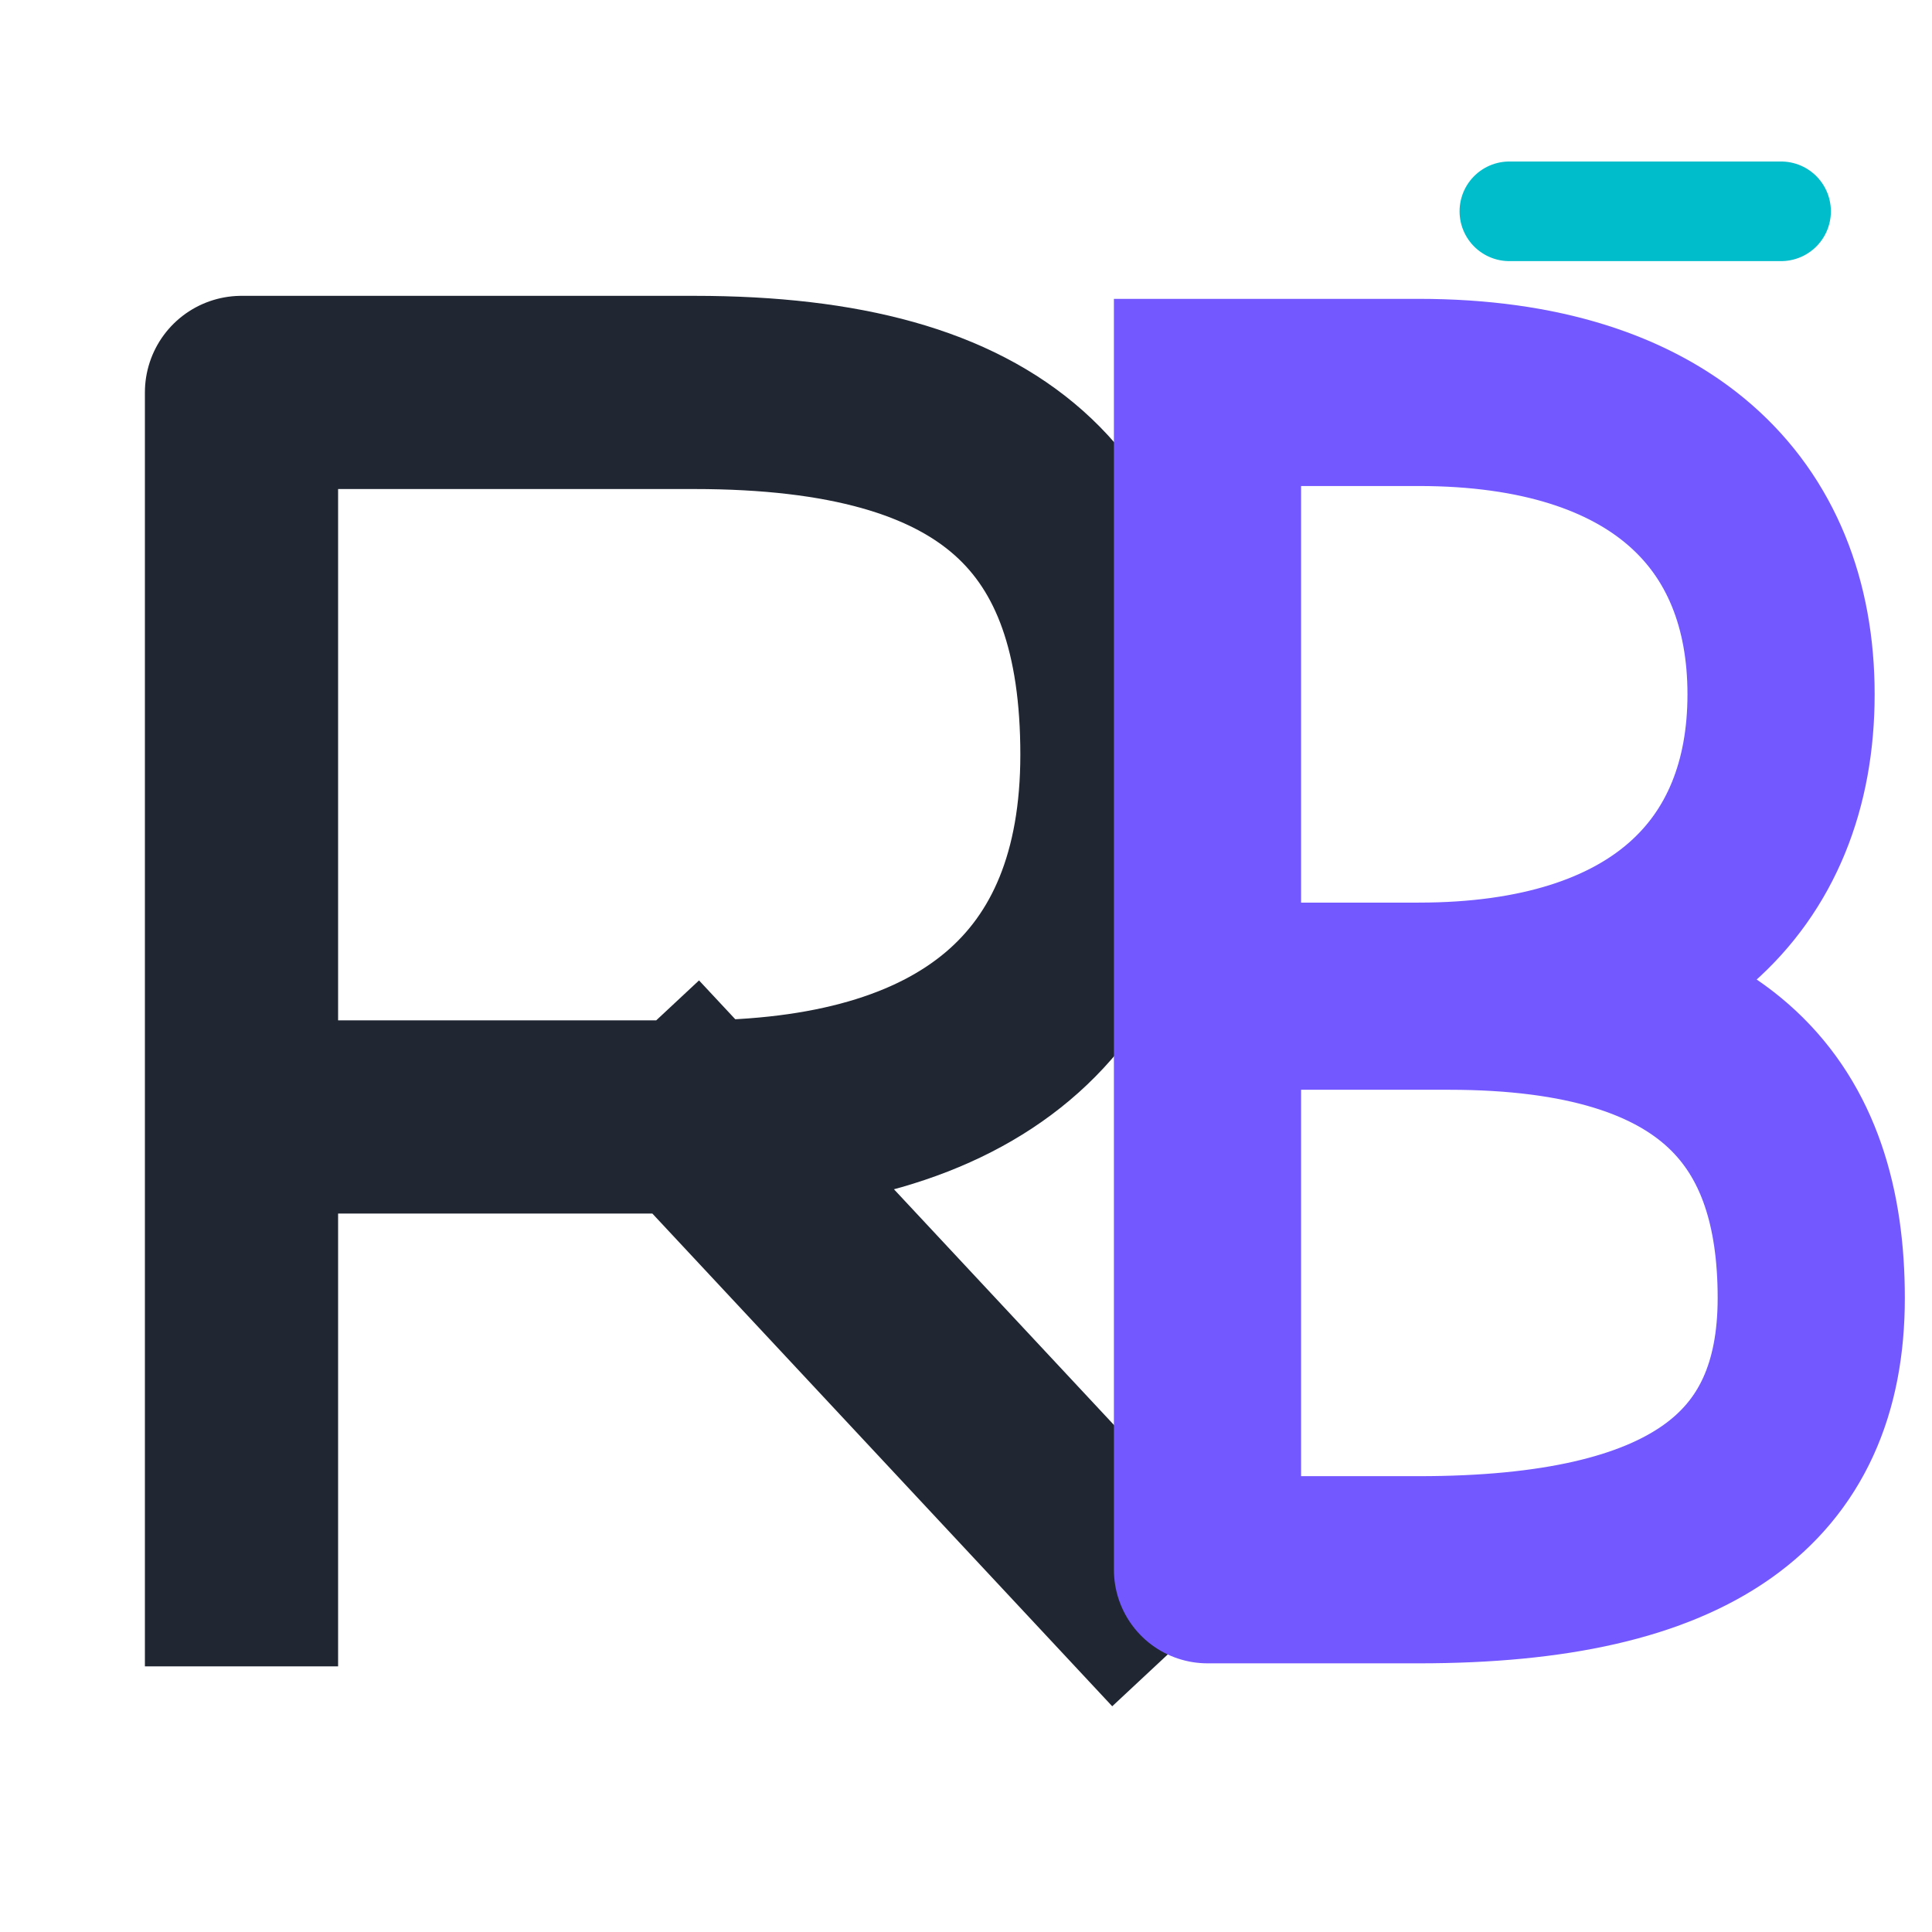
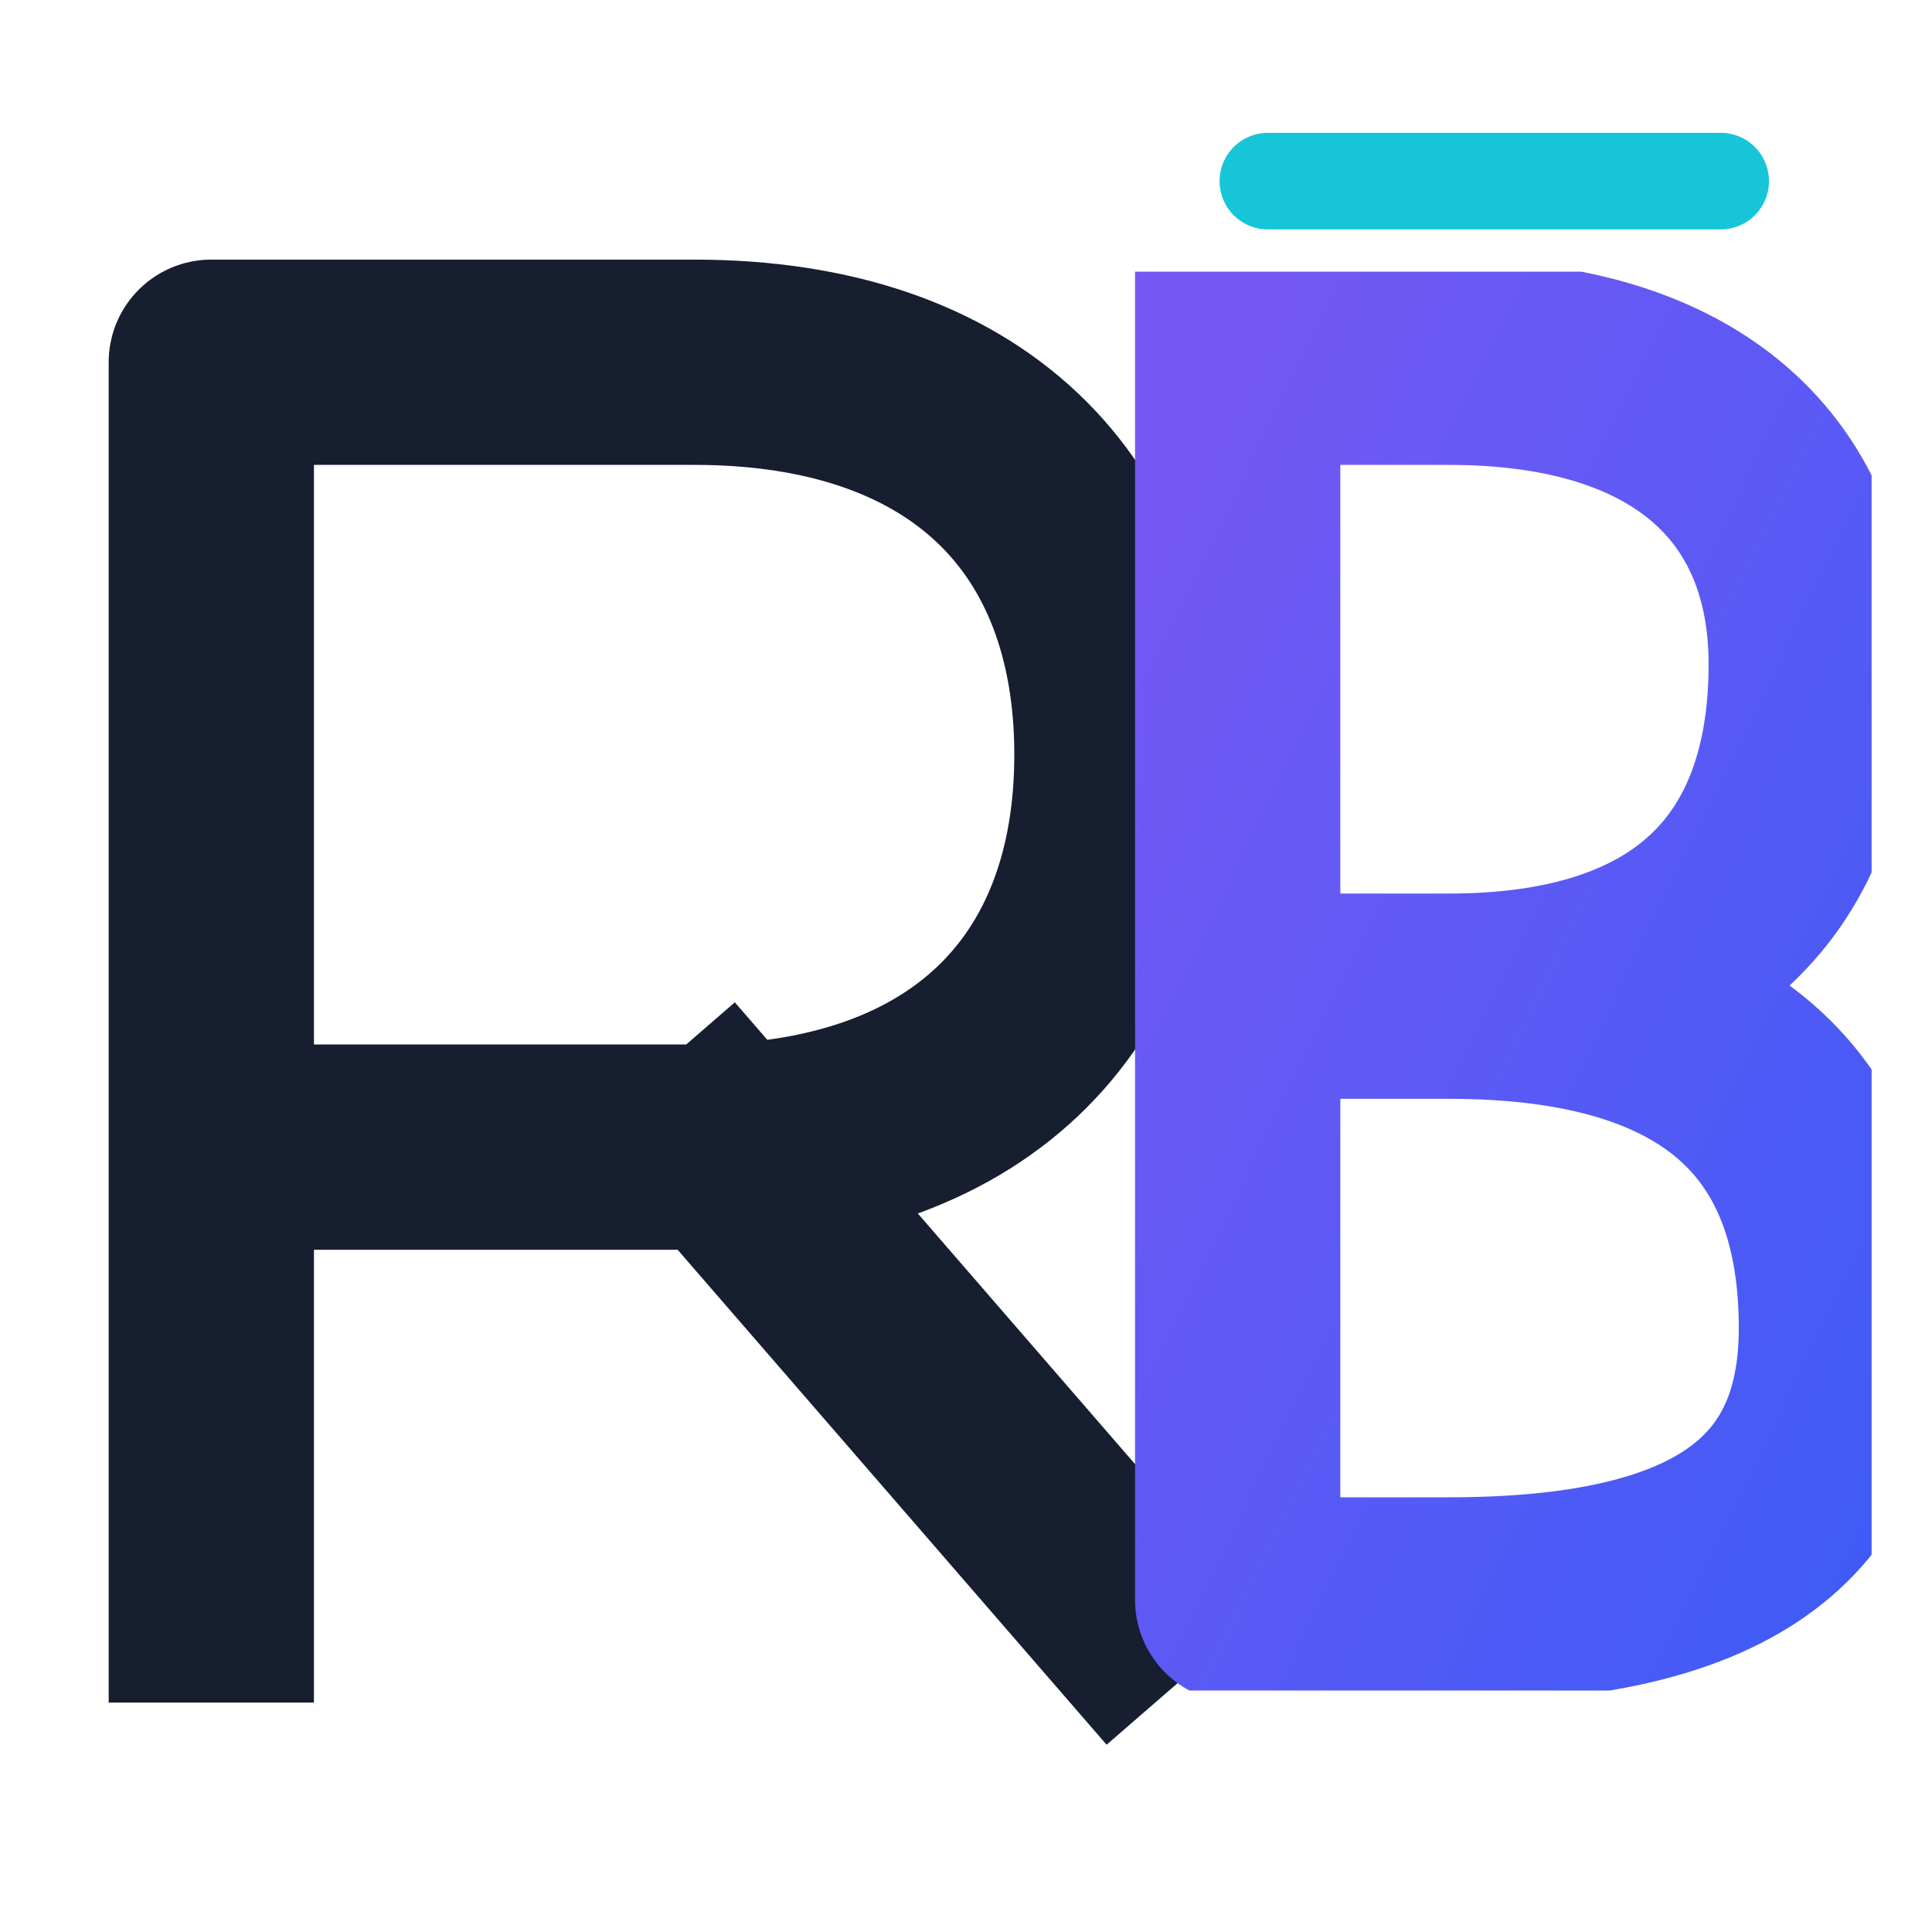
- <svg xmlns="http://www.w3.org/2000/svg" viewBox="0 0 64 64" role="img" aria-label="Riccardo Buzzolan: monogramma RB cinetico">
+ <svg xmlns="http://www.w3.org/2000/svg" viewBox="0 0 64 64" role="img" aria-label="Monogramma RB con reveal geometrico animato">
+   <defs>
+     <clipPath id="wipe">
+       <rect id="motion" x="31" y="9" width="31" height="47" />
+     </clipPath>
+     <linearGradient id="ink" x1="0" y1="0" x2="1" y2="1">
+       <stop stop-color="#7458F4" />
+       <stop offset="1" stop-color="#405BF5" />
+     </linearGradient>
+   </defs>
  <style>
- #motion{stroke-dasharray:110;stroke-dashoffset:0;animation:reveal 3s cubic-bezier(.22,1,.36,1) infinite}
- #accent{transform-origin:51px 13px;animation:signal 3s ease-in-out infinite}
- @keyframes reveal{0%,10%{stroke-dashoffset:110;opacity:.25}48%,82%{stroke-dashoffset:0;opacity:1}100%{stroke-dashoffset:110;opacity:.25}}
- @keyframes signal{0%,10%,100%{transform:translateY(-3px);opacity:.3}48%,82%{transform:translateY(0);opacity:1}}
- @media(prefers-reduced-motion:reduce){#motion,#accent{animation:none;stroke-dashoffset:0;opacity:1}}
+ #motion{transform-origin:31px 32px;animation:wipe 3.6s cubic-bezier(.22,1,.36,1) infinite}
+ #accent{animation:accent 3.6s ease-in-out infinite}
+ @keyframes wipe{0%,12%{transform:scaleX(.08)}50%,85%{transform:scaleX(1)}100%{transform:scaleX(.08)}}
+ @keyframes accent{0%,20%,100%{opacity:.3;transform:translateX(-5px)}54%,85%{opacity:1;transform:translateX(0)}}
+ @media(prefers-color-scheme:dark){#letter-r{stroke:#F0F3FA}}
+ @media(prefers-reduced-motion:reduce){#motion,#accent{animation:none}}
</style>
-   <path d="M8 52V13H23C33 13 37 17 37 25s-5 12-14 12H8m15 0 14 15" stroke="#202632" stroke-width="6.4" stroke-linejoin="round" stroke-linecap="square" fill="none" />
-   <path id="motion" d="M40 13H47C55 13 59 17 59 23c0 6-4 10-12 10h-7m0 0h8c9 0 12 4 12 10s-4 9-13 9h-7V13" pathLength="110" stroke="#7458FF" stroke-width="6.2" stroke-linecap="square" stroke-linejoin="round" fill="none" />
-   <path id="accent" d="M50 7h9" stroke="#00BDCC" stroke-width="3.3" stroke-linecap="round" fill="none" />
+   <path id="letter-r" d="M7 53V12H23c9 0 14 5 14 13s-5 13-14 13H7m17 0 13 15" fill="none" stroke="#171E30" stroke-width="6.8" stroke-linejoin="round" stroke-linecap="square" />
+   <g clip-path="url(#wipe)" fill="none" stroke="url(#ink)" stroke-width="6.8" stroke-linejoin="round" stroke-linecap="square">
+     <path d="M41 12h7c8 0 12 4 12 10 0 7-4 11-12 11h-7m0 0h7c9 0 13 4 13 11 0 6-4 9-13 9h-7V12" />
+   </g>
+   <path id="accent" d="M42 6h15" stroke="#16C5D8" stroke-width="3.2" stroke-linecap="round" />
</svg>
